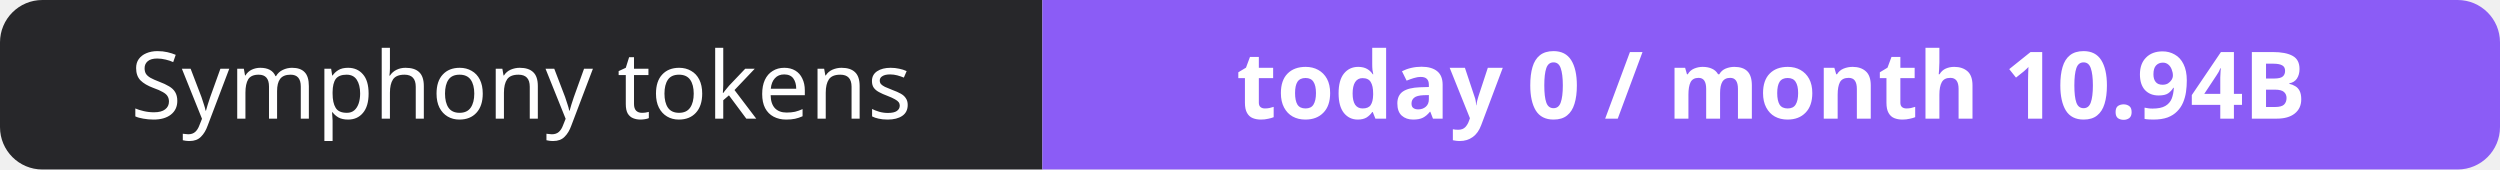
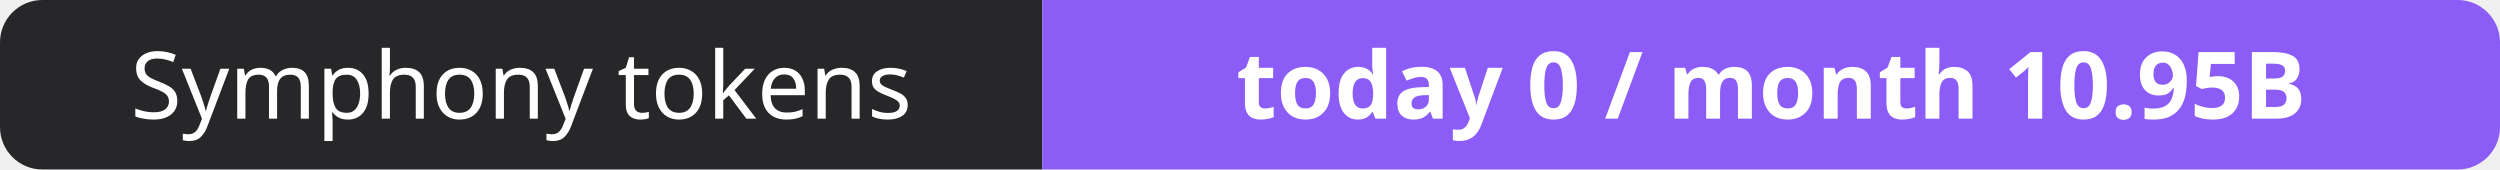
- <svg xmlns="http://www.w3.org/2000/svg" width="295" height="20" role="img" aria-label="Symphony tokens: today 0 / month 10.94B">
+ <svg xmlns="http://www.w3.org/2000/svg" width="295" height="20" role="img" aria-label="Symphony tokens: today 0 / month 10.95B">
  <clipPath id="r">
    <rect width="295" height="20" rx="5" fill="#fff" />
  </clipPath>
  <g clip-path="url(#r)">
    <rect width="123" height="20" fill="#27272a" />
    <rect x="123" width="172" height="20" fill="#8b5cf6" />
  </g>
  <g fill="#fff" text-anchor="middle" font-family="Verdana,Geneva,sans-serif" font-size="11">
    <text x="61.5" y="14">Symphony tokens</text>
-     <text x="209.0" y="14" font-weight="700">today 0 / month 10.94B</text>
+     <text x="209.0" y="14" font-weight="700">today 0 / month 10.95B</text>
  </g>
</svg>
